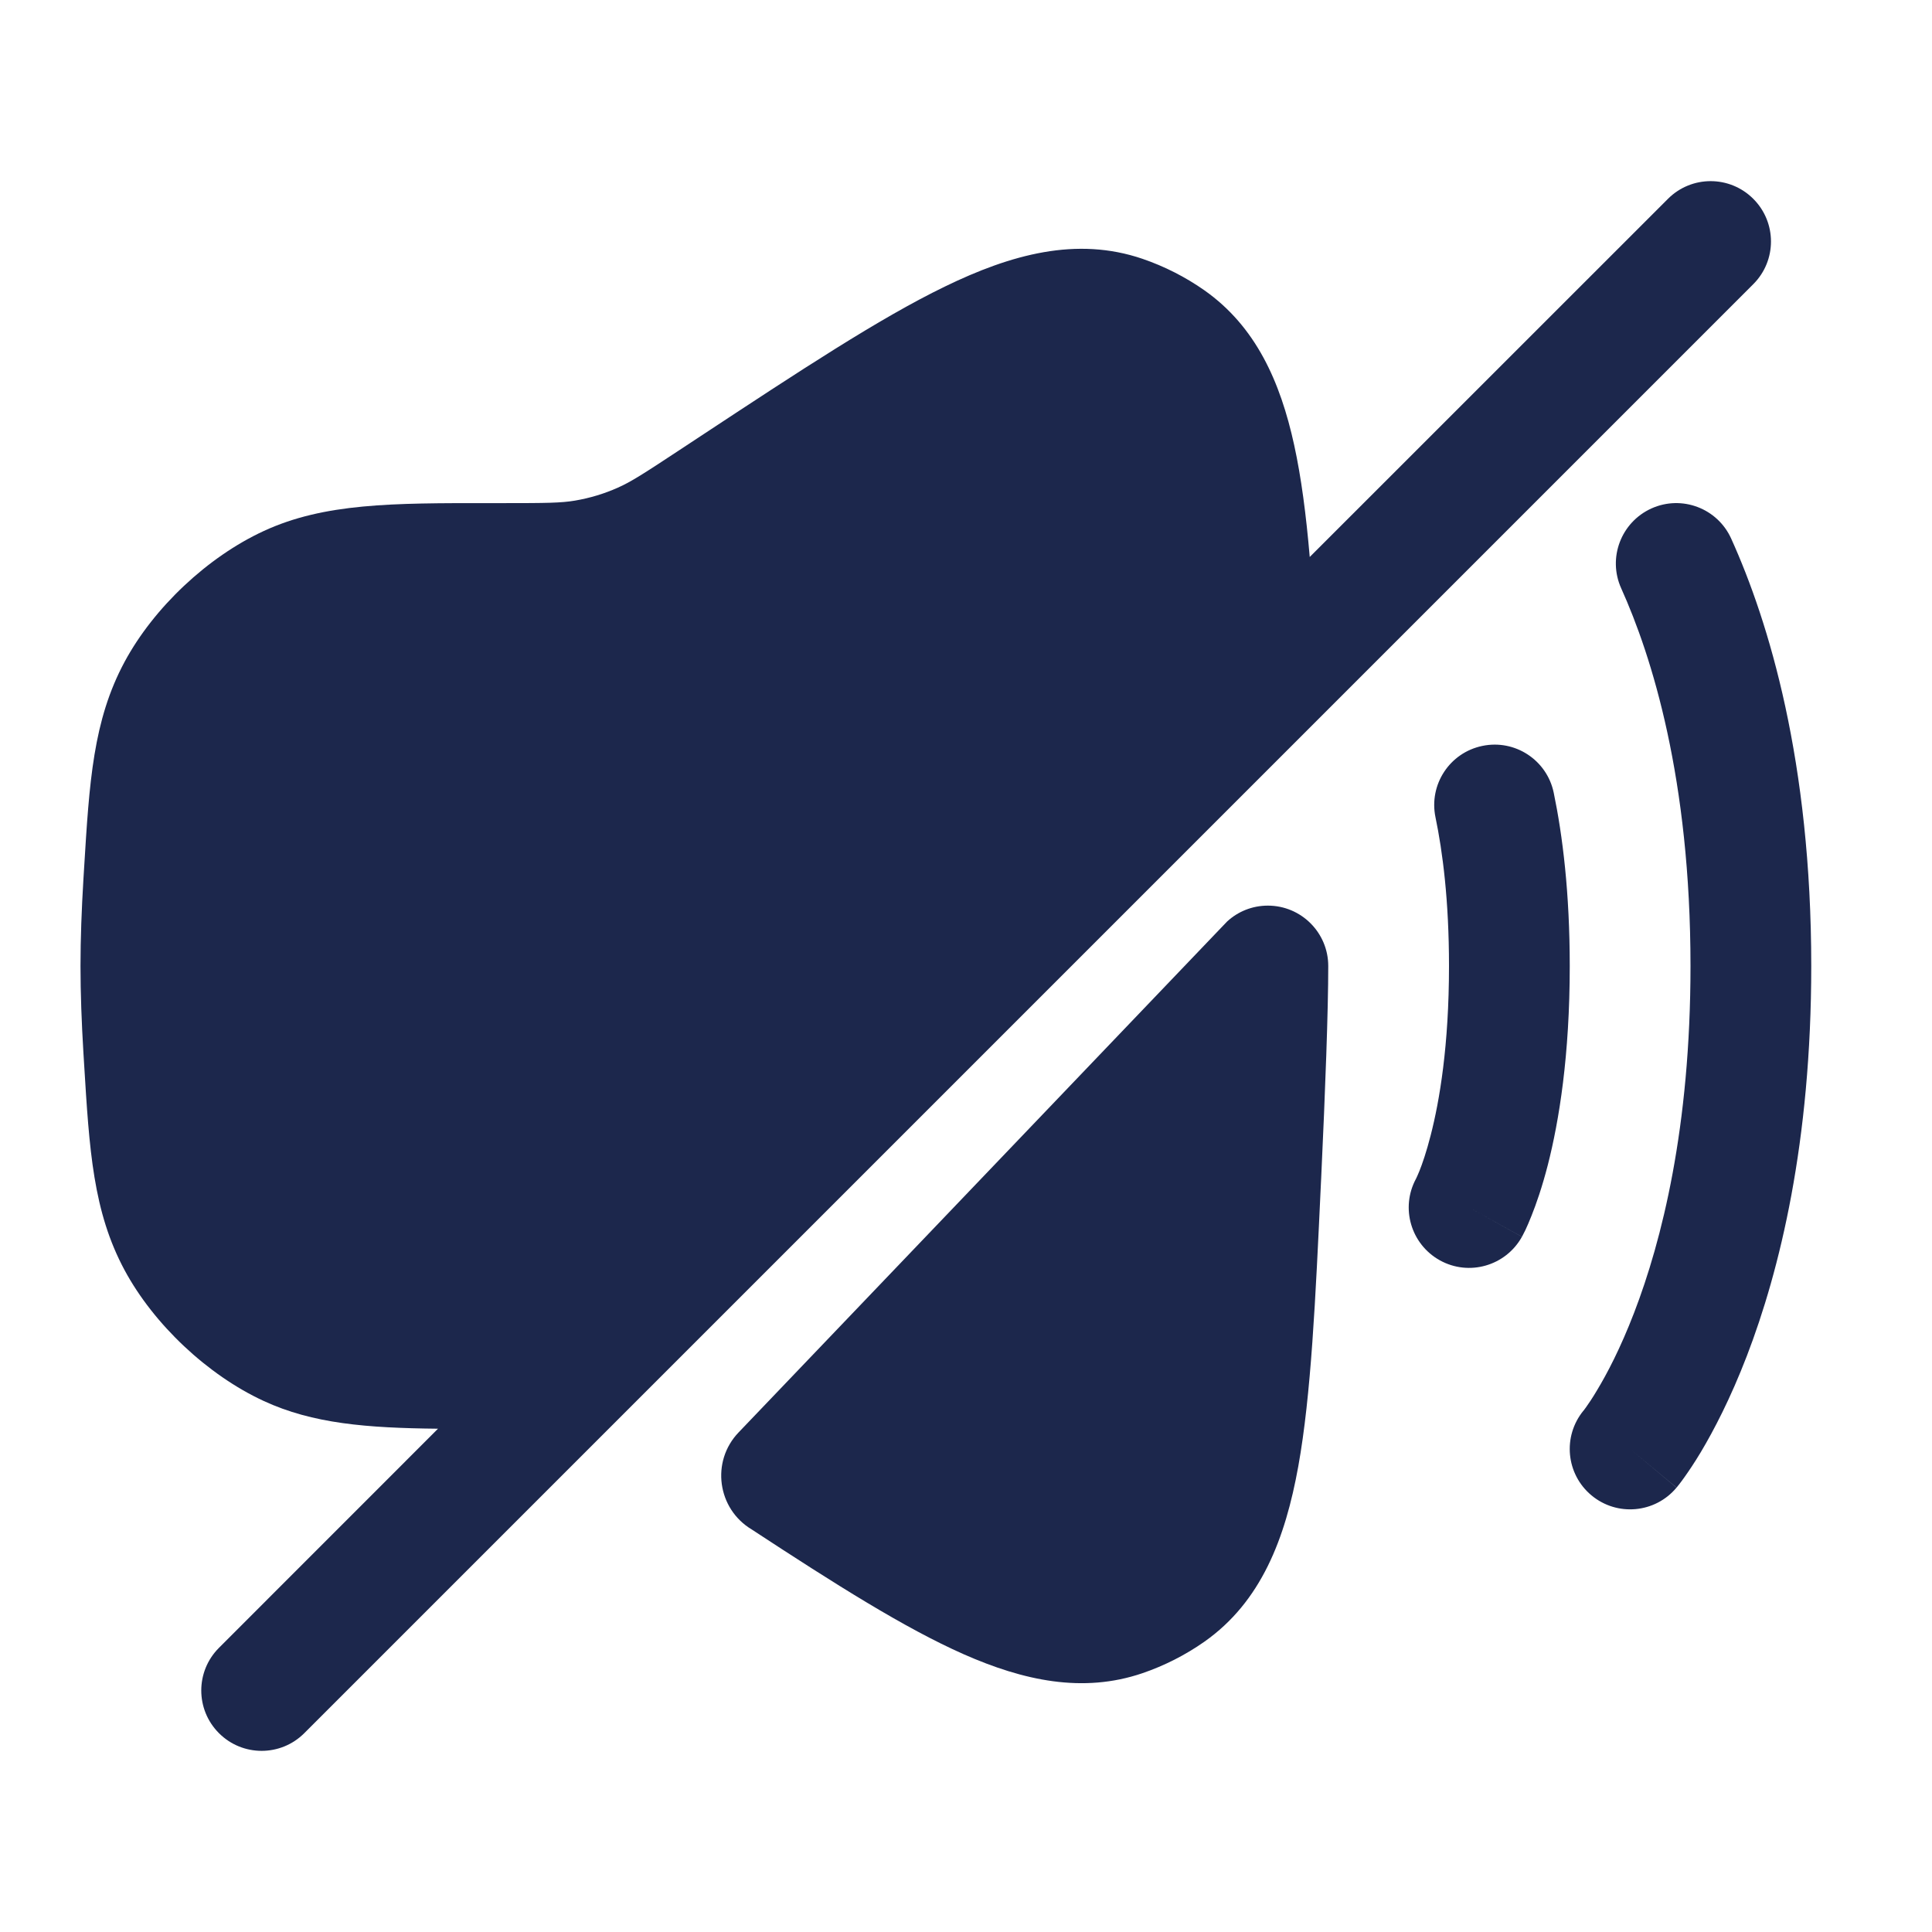
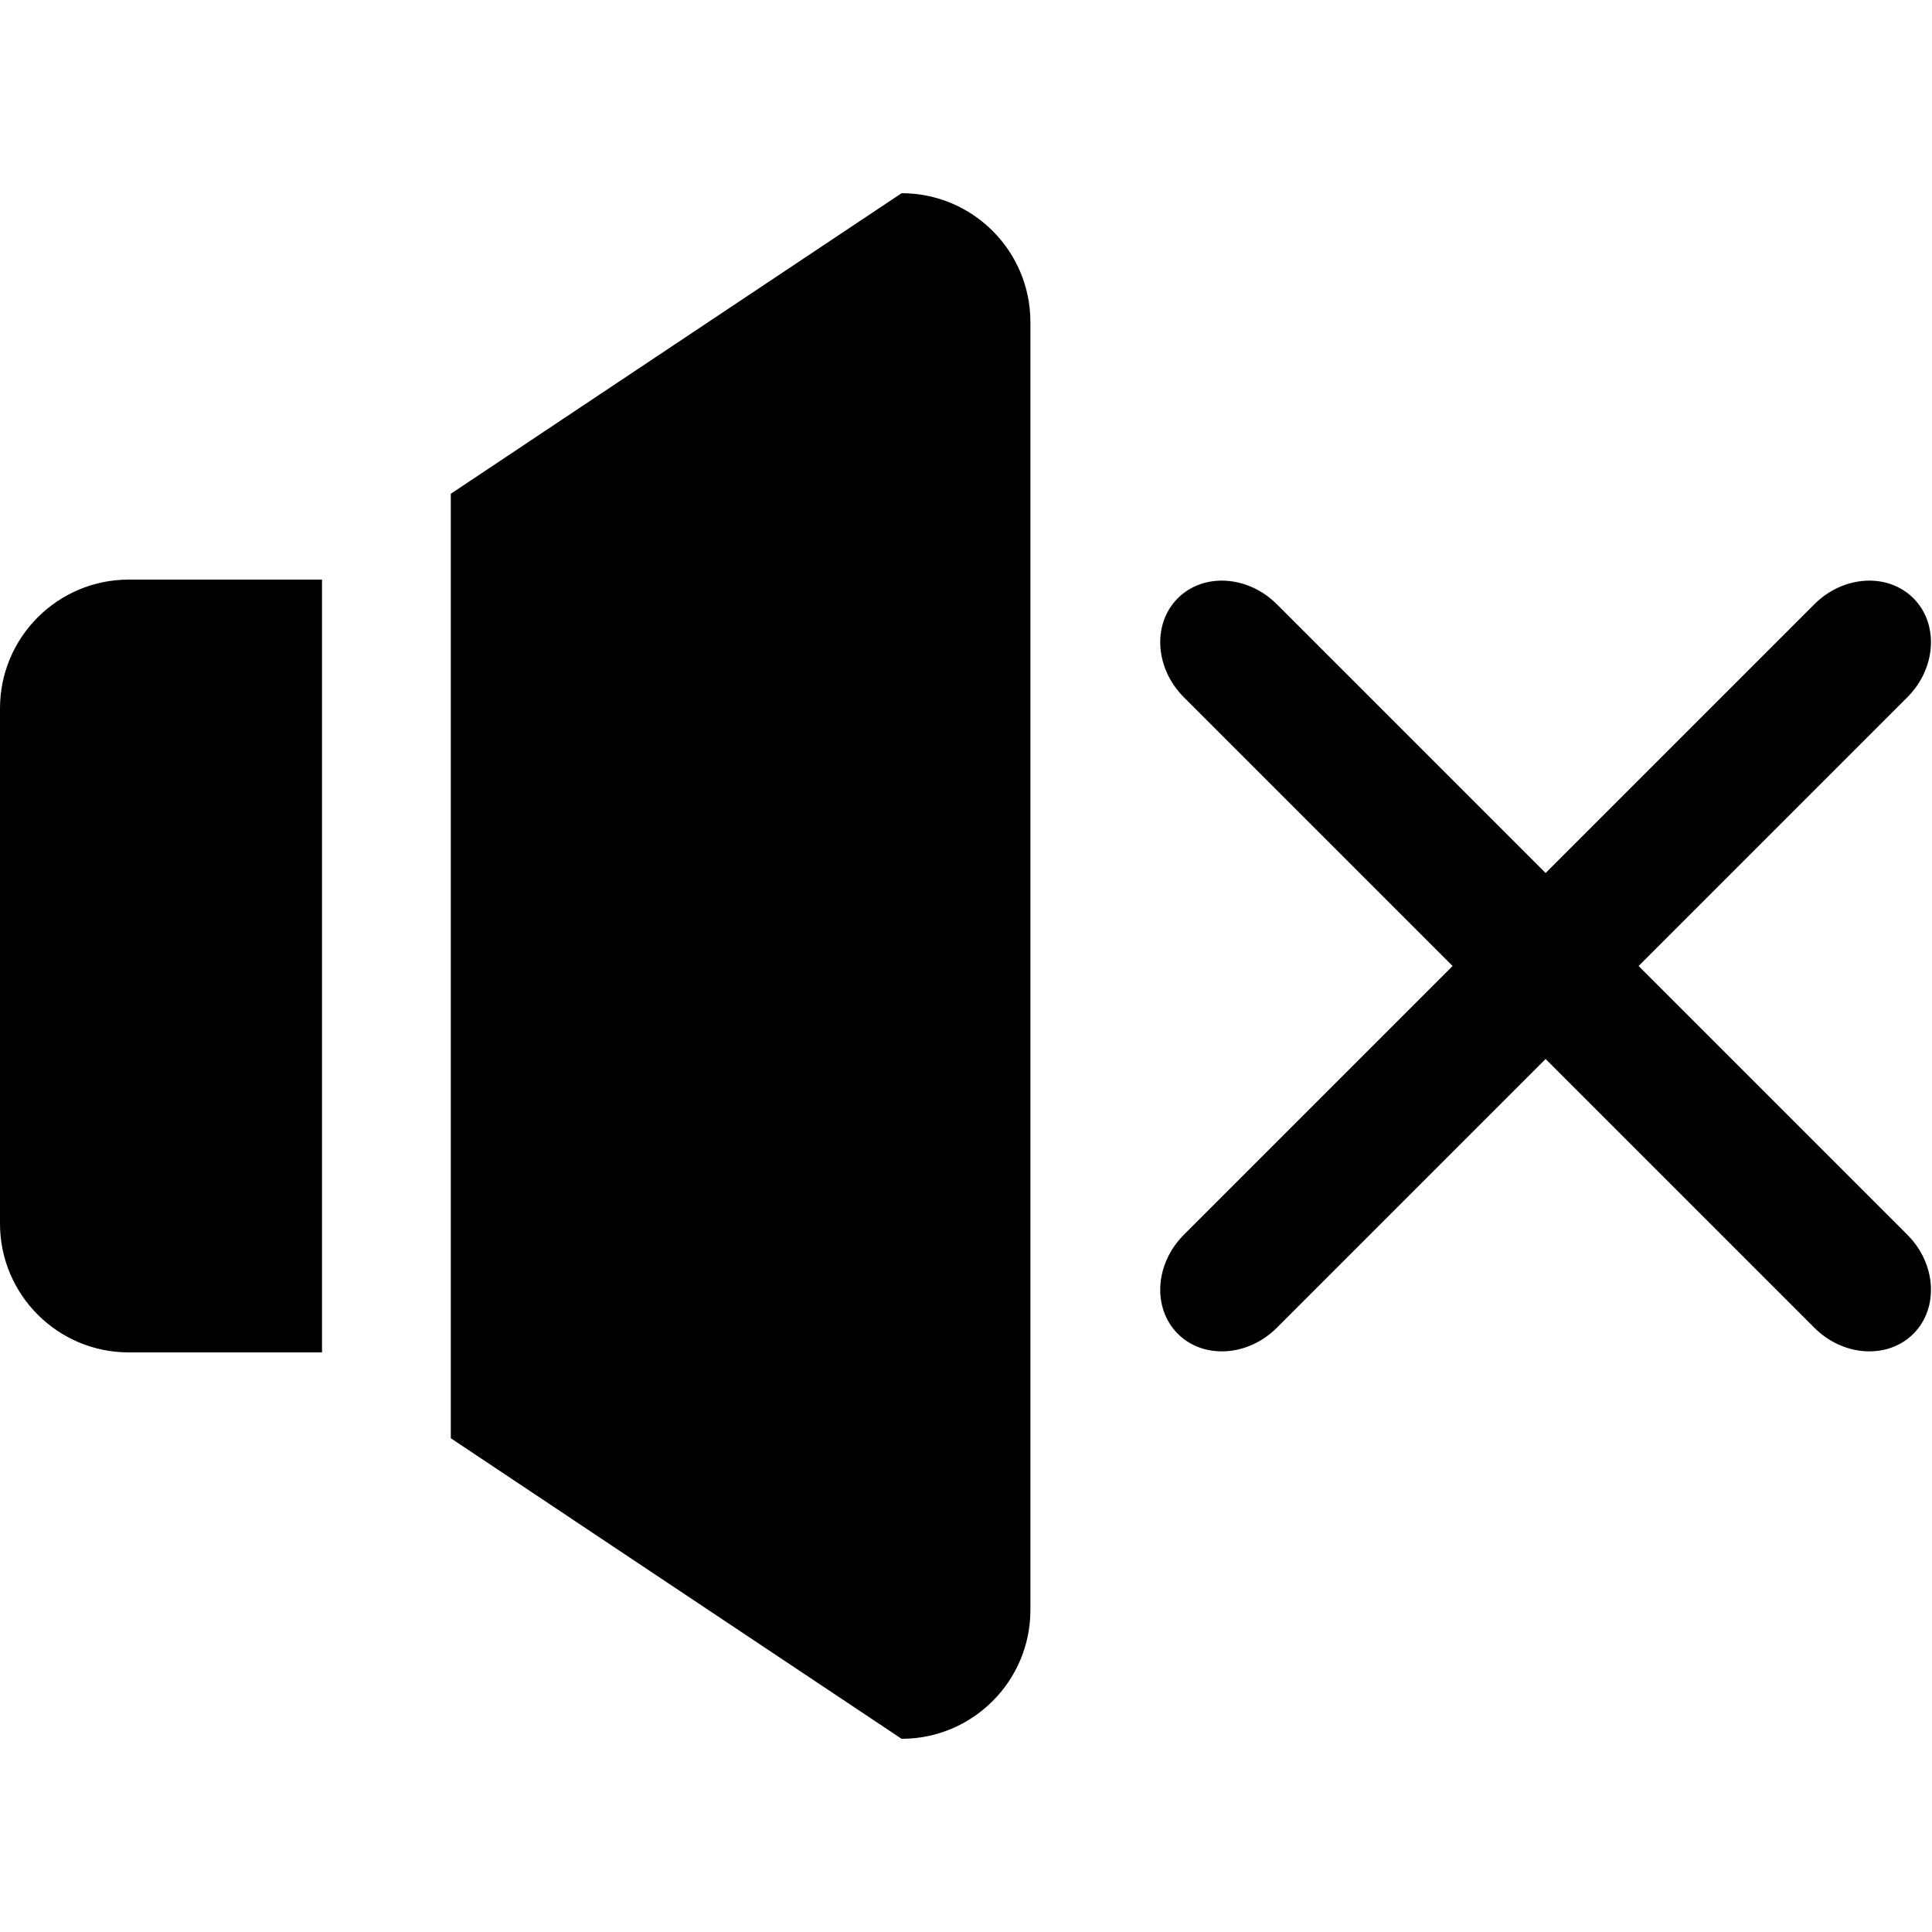
- <svg xmlns="http://www.w3.org/2000/svg" width="800px" height="800px" viewBox="0 0 24 24" fill="none">
-   <path fill-rule="evenodd" clip-rule="evenodd" d="M20.515 6.316C20.892 6.146 21.336 6.314 21.506 6.692C21.974 7.727 22.5 9.46 22.5 12C22.5 14.192 22.108 15.783 21.7 16.844C21.496 17.374 21.289 17.769 21.128 18.039C21.047 18.174 20.977 18.277 20.925 18.35C20.899 18.387 20.877 18.416 20.86 18.438C20.852 18.448 20.845 18.457 20.839 18.464L20.832 18.474L20.829 18.477L20.827 18.479C20.827 18.479 20.826 18.48 20.25 18L20.826 18.48C20.561 18.798 20.088 18.841 19.77 18.576C19.453 18.312 19.409 17.843 19.67 17.524C19.67 17.524 19.672 17.522 19.674 17.52C19.679 17.513 19.689 17.499 19.704 17.479C19.734 17.437 19.782 17.367 19.841 17.267C19.961 17.068 20.129 16.751 20.3 16.306C20.642 15.417 21 14.008 21 12C21 9.674 20.519 8.151 20.139 7.308C19.969 6.931 20.137 6.487 20.515 6.316Z" fill="#1C274C" />
-   <path fill-rule="evenodd" clip-rule="evenodd" d="M18.414 9.266C18.82 9.181 19.217 9.442 19.301 9.848C19.411 10.378 19.5 11.089 19.5 12C19.5 13.11 19.368 13.923 19.227 14.474C19.156 14.749 19.083 14.958 19.024 15.105C18.995 15.179 18.969 15.237 18.949 15.28C18.938 15.301 18.93 15.319 18.922 15.333L18.913 15.351L18.909 15.358L18.907 15.361L18.906 15.363C18.906 15.363 18.906 15.364 18.25 15L18.906 15.364C18.704 15.726 18.248 15.857 17.886 15.656C17.527 15.456 17.395 15.006 17.589 14.645L17.594 14.635C17.601 14.62 17.614 14.592 17.632 14.548C17.667 14.461 17.719 14.313 17.773 14.101C17.882 13.677 18 12.99 18 12C18 11.187 17.921 10.579 17.832 10.152C17.748 9.747 18.008 9.35 18.414 9.266Z" fill="#1C274C" />
-   <path d="M21.78 3.53C22.073 3.237 22.073 2.763 21.78 2.47C21.487 2.177 21.013 2.177 20.72 2.47L16.27 6.919C16.225 6.395 16.165 5.932 16.077 5.53C15.905 4.741 15.6 4.056 14.961 3.606C14.726 3.441 14.464 3.308 14.192 3.215C13.374 2.936 12.561 3.159 11.735 3.561C10.921 3.956 9.934 4.607 8.703 5.418L8.436 5.594C7.989 5.889 7.834 5.988 7.675 6.058C7.505 6.134 7.325 6.188 7.141 6.219C6.97 6.248 6.787 6.25 6.25 6.25L6.089 6.25C4.872 6.249 4.027 6.249 3.275 6.597C2.58 6.918 1.911 7.547 1.548 8.221C1.156 8.95 1.11 9.712 1.044 10.796L1.036 10.926C1.014 11.294 1 11.659 1 12C1 12.342 1.014 12.706 1.036 13.074L1.044 13.204C1.11 14.288 1.156 15.05 1.548 15.779C1.911 16.453 2.58 17.082 3.275 17.403C3.886 17.686 4.558 17.739 5.441 17.748L2.72 20.47C2.427 20.763 2.427 21.237 2.72 21.53C3.013 21.823 3.487 21.823 3.78 21.53L21.78 3.53Z" fill="#1C274C" />
-   <path d="M16.5 12C16.5 11.586 16.164 11.25 15.75 11.25C15.555 11.25 15.378 11.324 15.245 11.446L15.174 11.52L9.175 17.794C8.829 18.155 8.91 18.744 9.339 19C10.378 19.681 11.238 20.225 11.97 20.549C12.713 20.877 13.45 21.038 14.192 20.785C14.464 20.692 14.726 20.559 14.961 20.394C15.667 19.897 15.966 19.113 16.128 18.214C16.287 17.33 16.341 16.158 16.409 14.698L16.412 14.64C16.464 13.525 16.5 12.552 16.5 12Z" fill="#1C274C" />
+ <svg xmlns="http://www.w3.org/2000/svg" width="800px" height="800px" viewBox="0 -3 30 30" version="1.1">
+   <defs>
+ 
+ </defs>
+   <g id="Page-1" stroke="none" stroke-width="1" fill="none" fill-rule="evenodd">
+     <g id="Icon-Set-Filled" transform="translate(-311, -573)" fill="#000000">
+       <path d="M336.444,585 L340.617,580.827 C341.067,580.377 341.109,579.688 340.711,579.289 C340.312,578.891 339.623,578.933 339.173,579.383 L335,583.556 L330.827,579.383 C330.377,578.933 329.688,578.891 329.289,579.289 C328.891,579.688 328.933,580.377 329.383,580.827 L333.556,585 L329.383,589.173 C328.933,589.623 328.891,590.312 329.289,590.711 C329.688,591.109 330.377,591.067 330.827,590.617 L335,586.444 L339.173,590.617 C339.623,591.067 340.312,591.109 340.711,590.711 C341.109,590.312 341.067,589.623 340.617,589.173 L336.444,585 L336.444,585 Z M325,573 L318,577.667 L318,592.333 L325,597 C326.104,597 327,596.104 327,595 L327,575 C327,573.896 326.104,573 325,573 L325,573 Z M311,581 L311,589 C311,590.104 311.896,591 313,591 L316,591 L316,579 L313,579 C311.896,579 311,579.896 311,581 L311,581 Z" id="volume-muted">
+ 
+ </path>
+     </g>
+   </g>
</svg>
